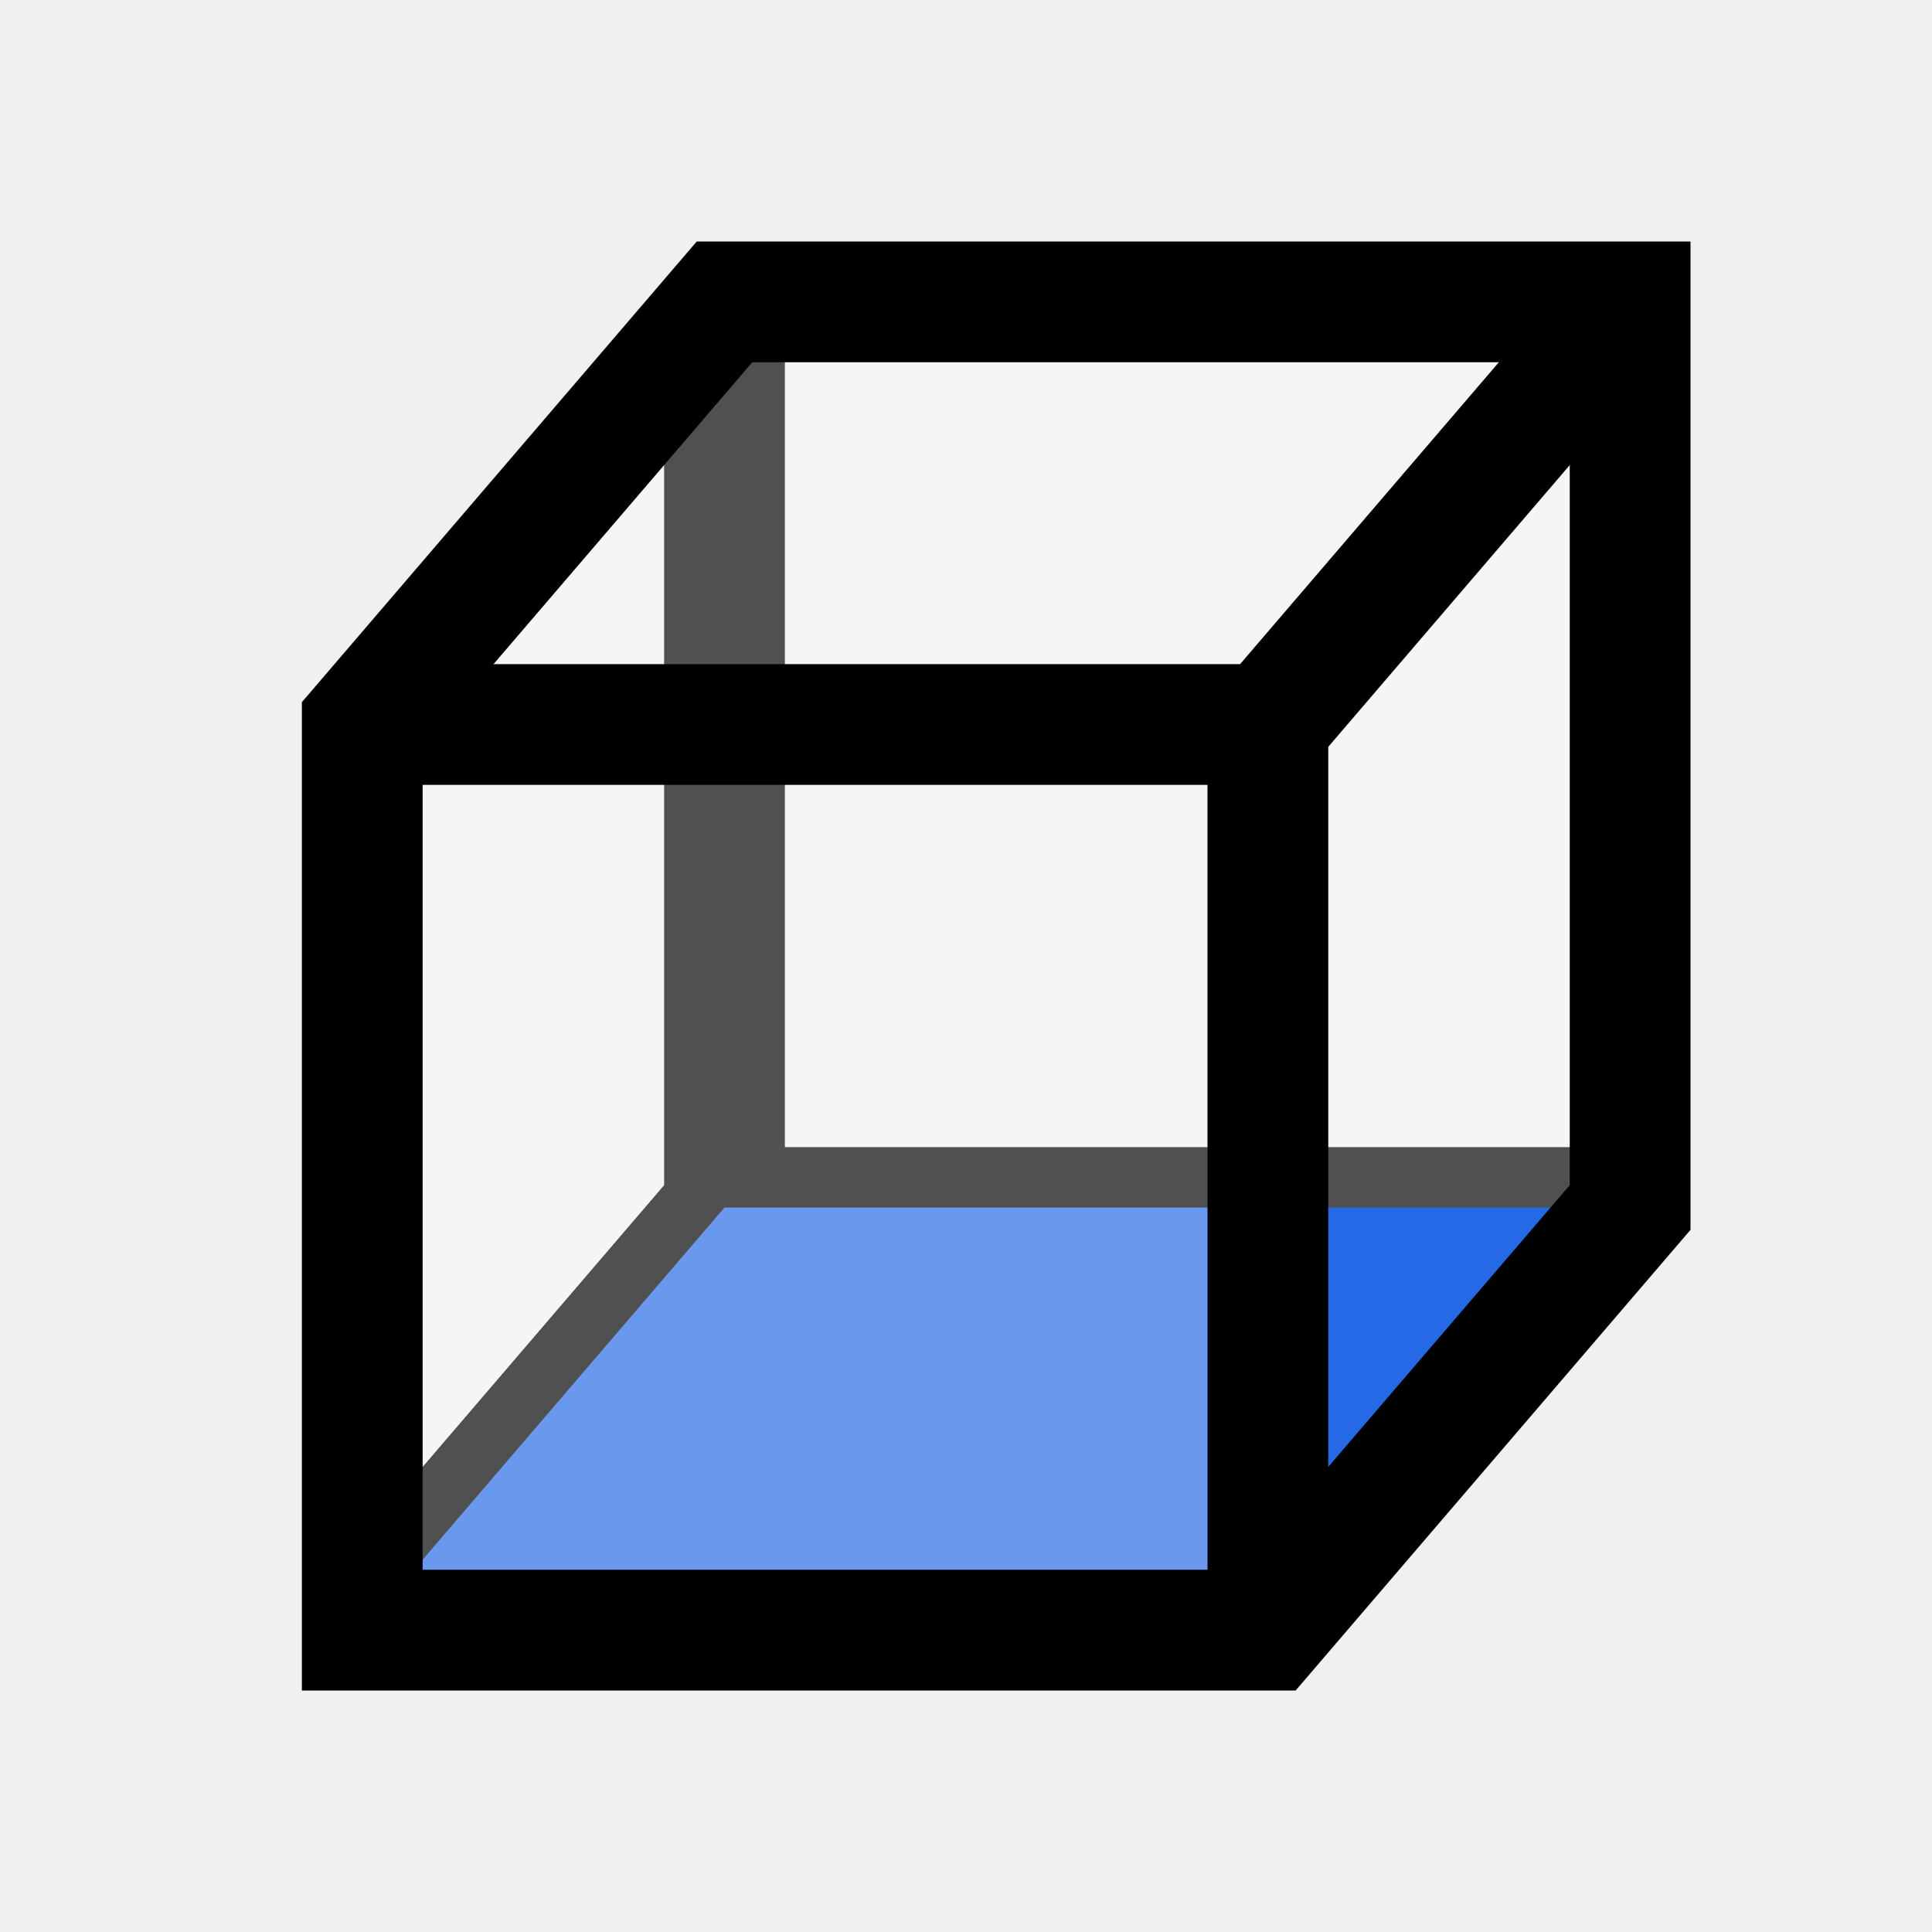
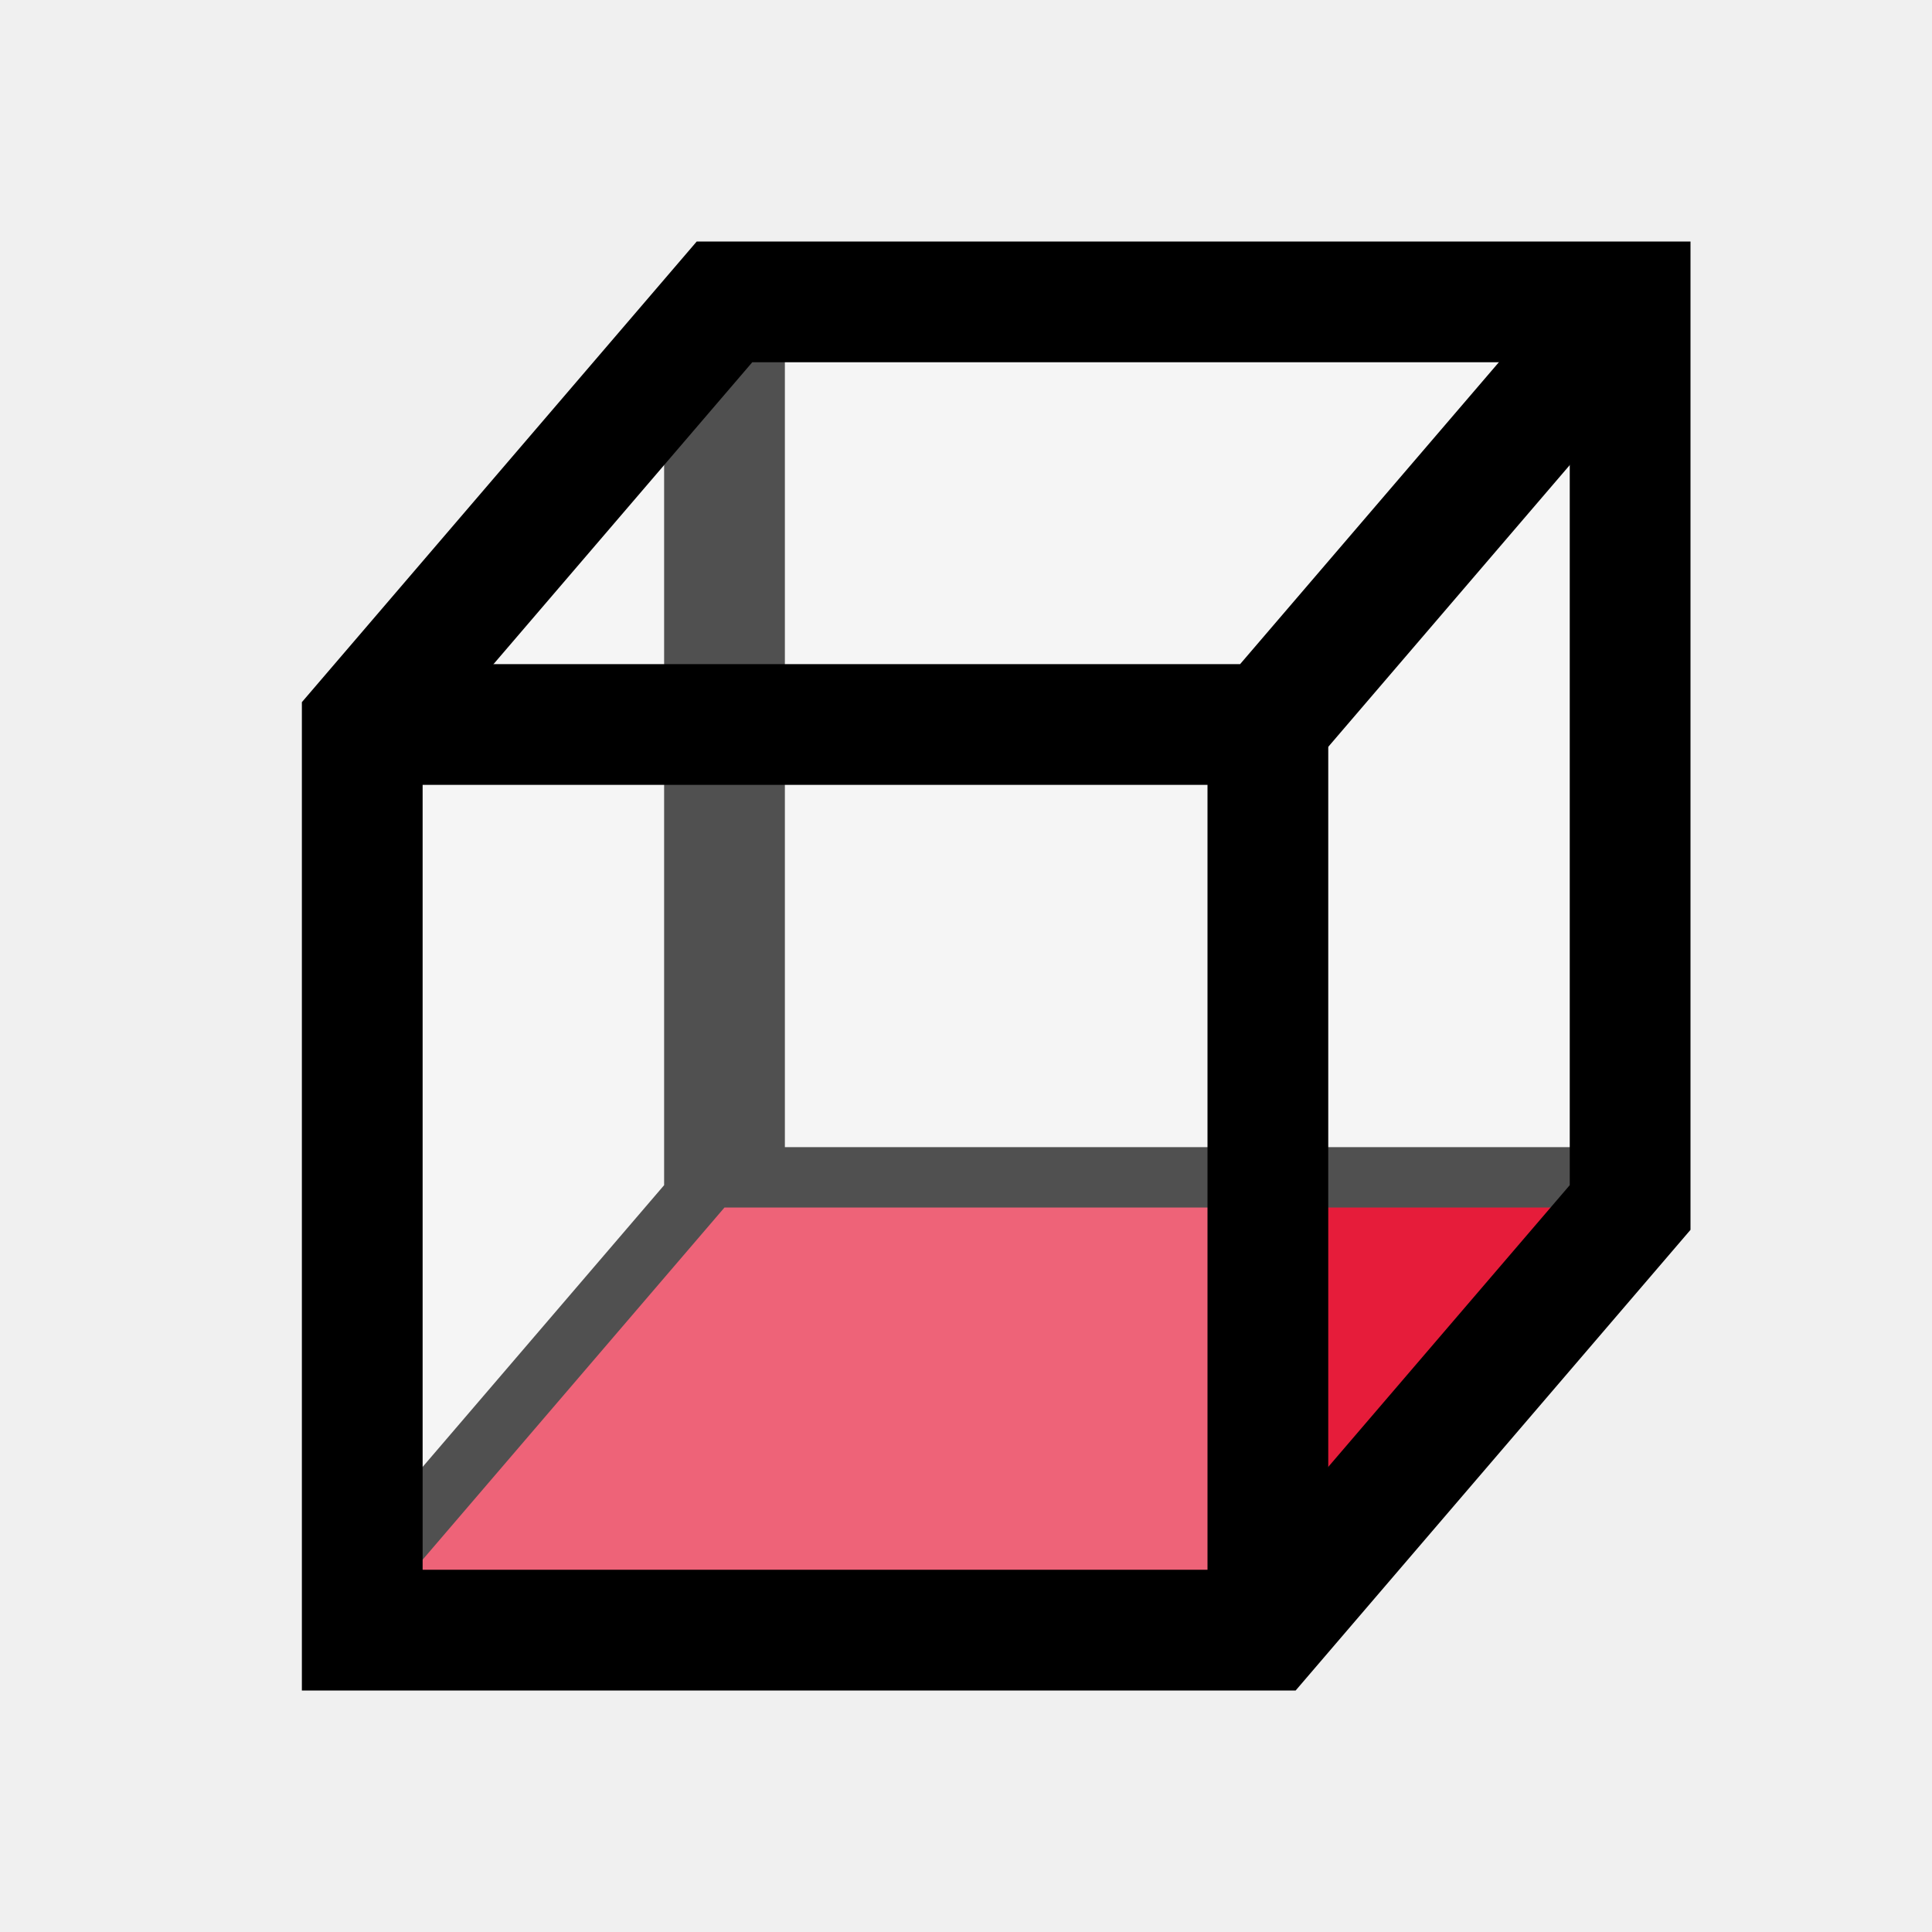
<svg xmlns="http://www.w3.org/2000/svg" width="32px" height="32px" id="svg3797" version="1.1">
  <defs id="defs3799">
    <pattern y="0" x="0" height="6" width="6" patternUnits="userSpaceOnUse" id="EMFhbasepattern" />
  </defs>
  <g id="layer1">
    <path style="fill:none;stroke:#000000;stroke-width:2;stroke-linecap:butt;stroke-linejoin:miter;stroke-miterlimit:4;stroke-dasharray:none;stroke-opacity:1" d="m 12,5 v 15 l -6,7 6,-7 h 15" id="path891" />
    <path style="fill:#44a24a;fill-opacity:0;stroke:#000000;stroke-width:1;stroke-linecap:butt;stroke-linejoin:miter;stroke-miterlimit:4;stroke-dasharray:none;stroke-opacity:1" d="M 11.97,4.985 V 20.015 H 27 V 4.985 Z" id="path843" />
    <path style="fill:#e73100;fill-opacity:0;stroke:none;stroke-width:1px;stroke-linecap:butt;stroke-linejoin:miter;stroke-opacity:1" d="m 12,5 -6,7 v 15 l 6,-7 z" id="path835" />
    <path style="fill:#ffffff;fill-opacity:0.314;stroke:none;stroke-width:1px;stroke-linecap:butt;stroke-linejoin:miter;stroke-opacity:1" d="M 12,5 6,12 H 21 L 27,5 Z" id="path879" />
    <path style="fill:#ffffff;fill-opacity:0.314;stroke:none;stroke-width:1px;stroke-linecap:butt;stroke-linejoin:miter;stroke-opacity:1" d="m 27,5 -6,7 v 15 l 6,-7 z" id="path881" />
-     <path style="fill:#2669e7;stroke:none;stroke-width:1px;stroke-linecap:butt;stroke-linejoin:miter;stroke-opacity:1;fill-opacity:1" d="m 12,20 -6,7 h 15 l 6,-7 z" id="path900" />
+     <path style="fill:#e61c3a;stroke:none;stroke-width:1px;stroke-linecap:butt;stroke-linejoin:miter;stroke-opacity:1;fill-opacity:1" d="m 12,20 -6,7 h 15 l 6,-7 z" id="path900" />
    <path id="path840" d="M 5.985,11.97 V 27 H 21.015 V 11.97 Z" style="fill:#ffffff;fill-opacity:0.314;stroke:#000000;stroke-width:1;stroke-linecap:butt;stroke-linejoin:miter;stroke-miterlimit:4;stroke-dasharray:none;stroke-opacity:1" />
    <path style="fill:none;stroke:#000000;stroke-width:2;stroke-linecap:butt;stroke-linejoin:miter;stroke-miterlimit:4;stroke-dasharray:none;stroke-opacity:1" d="M 6,27 V 12 l 6,-7 h 15 v 15 l -6,7 z" id="path885" />
    <path style="fill:none;stroke:#000000;stroke-width:2;stroke-linecap:butt;stroke-linejoin:miter;stroke-miterlimit:4;stroke-dasharray:none;stroke-opacity:1" d="M 6,12 H 21 L 27,5" id="path887" />
    <path style="fill:none;stroke:#000000;stroke-width:2;stroke-linecap:butt;stroke-linejoin:miter;stroke-miterlimit:4;stroke-dasharray:none;stroke-opacity:1" d="M 21,12 V 27" id="path889" />
  </g>
</svg>
